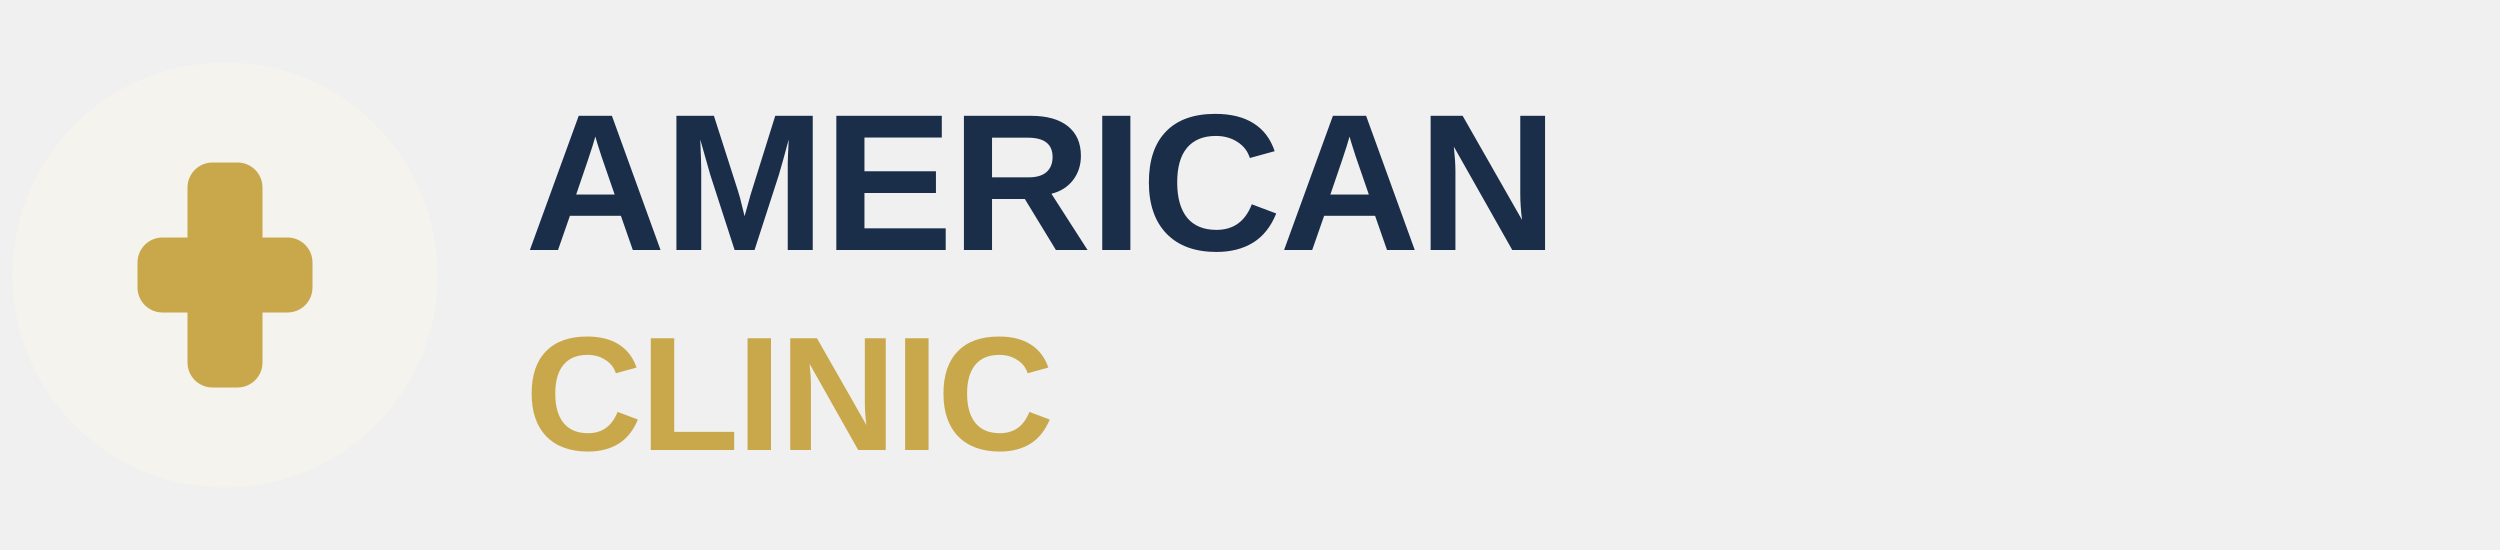
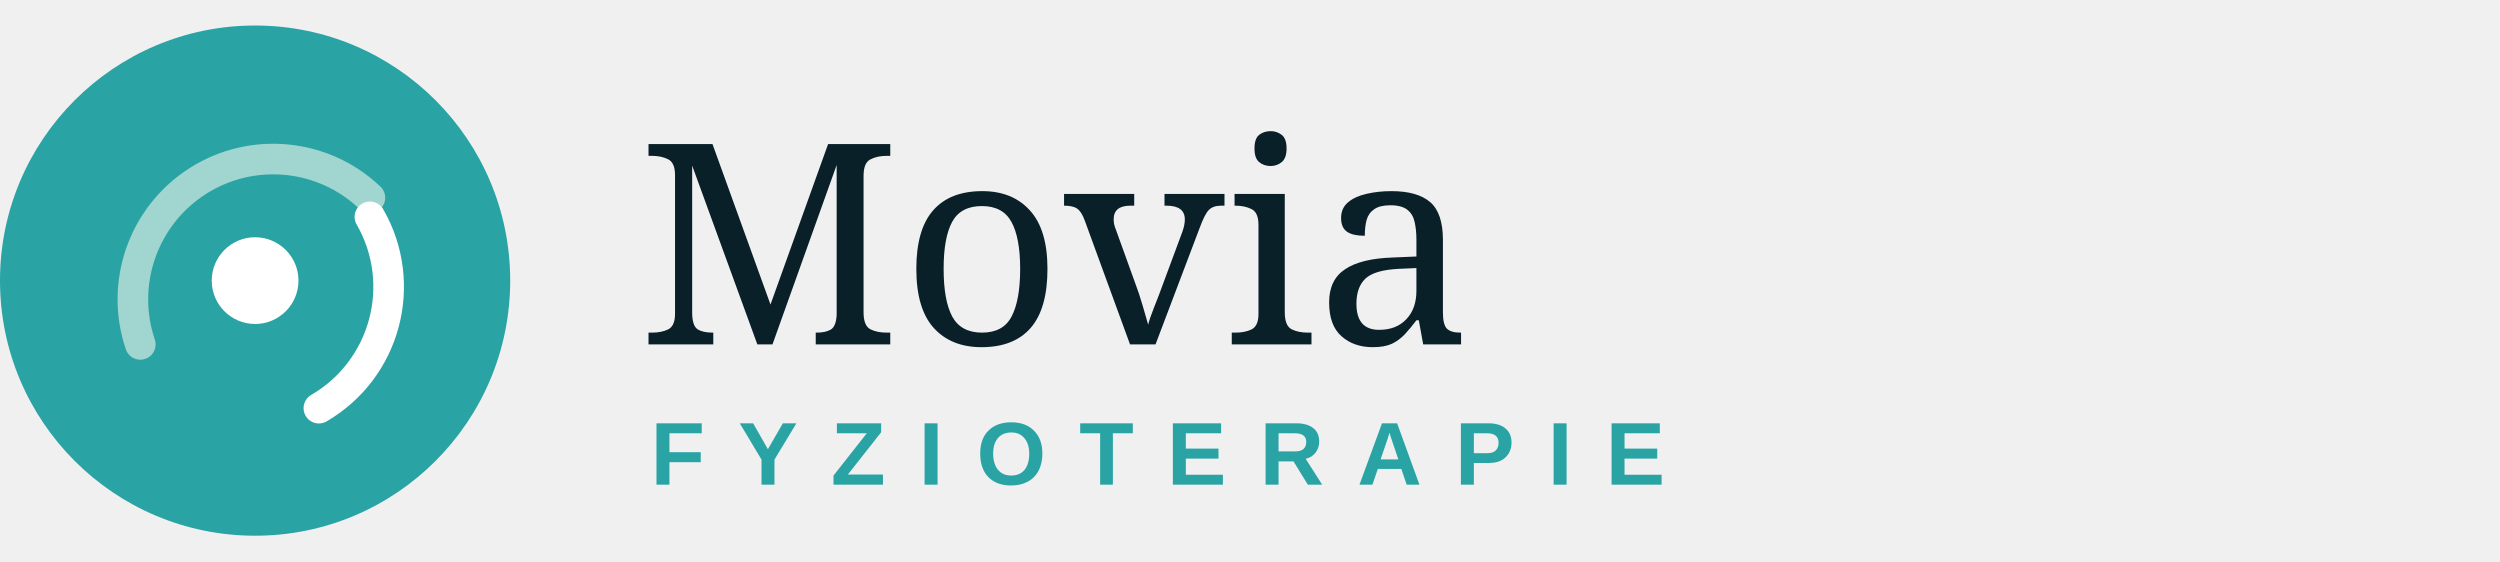
- <svg xmlns="http://www.w3.org/2000/svg" width="200" height="44" viewBox="0 0 200 44" fill="none">
-   <circle cx="18" cy="22" r="17" fill="#f5f3ee" />
-   <rect x="11" y="19" width="14" height="6" rx="2" fill="#c9a84c" />
-   <rect x="15" y="13" width="6" height="18" rx="2" fill="#c9a84c" />
-   <text x="42" y="20" font-family="'Plus Jakarta Sans', Arial, sans-serif" font-size="15.6" font-weight="700" fill="#1a2e4a" letter-spacing="-0.2">AMERICAN</text>
-   <text x="42" y="36" font-family="'Plus Jakarta Sans', Arial, sans-serif" font-size="13" font-weight="700" fill="#c9a84c" letter-spacing="-0.2">CLINIC</text>
+ <svg xmlns="http://www.w3.org/2000/svg" width="196" height="44" viewBox="0 0 196 44" fill="none">
+   <circle cx="20" cy="22" r="20" fill="#29a3a4" />
+   <path d="M11 27a11 11 0 0 1 18-11.5" fill="none" stroke="#a1d5cf" stroke-width="2.4" stroke-linecap="round" />
+   <path d="M29 17a11 11 0 0 1-4 15" fill="none" stroke="#ffffff" stroke-width="2.4" stroke-linecap="round" />
+   <circle cx="20" cy="22" r="3.4" fill="#ffffff" />
+   <text x="50" y="27" font-family="'DM Serif Display', Georgia, serif" font-size="22" fill="#092029">Movia</text>
+   <text x="51" y="38" font-family="'Plus Jakarta Sans', Arial, sans-serif" font-size="7" font-weight="600" fill="#29a3a4" letter-spacing="2.6">FYZIOTERAPIE</text>
</svg>
